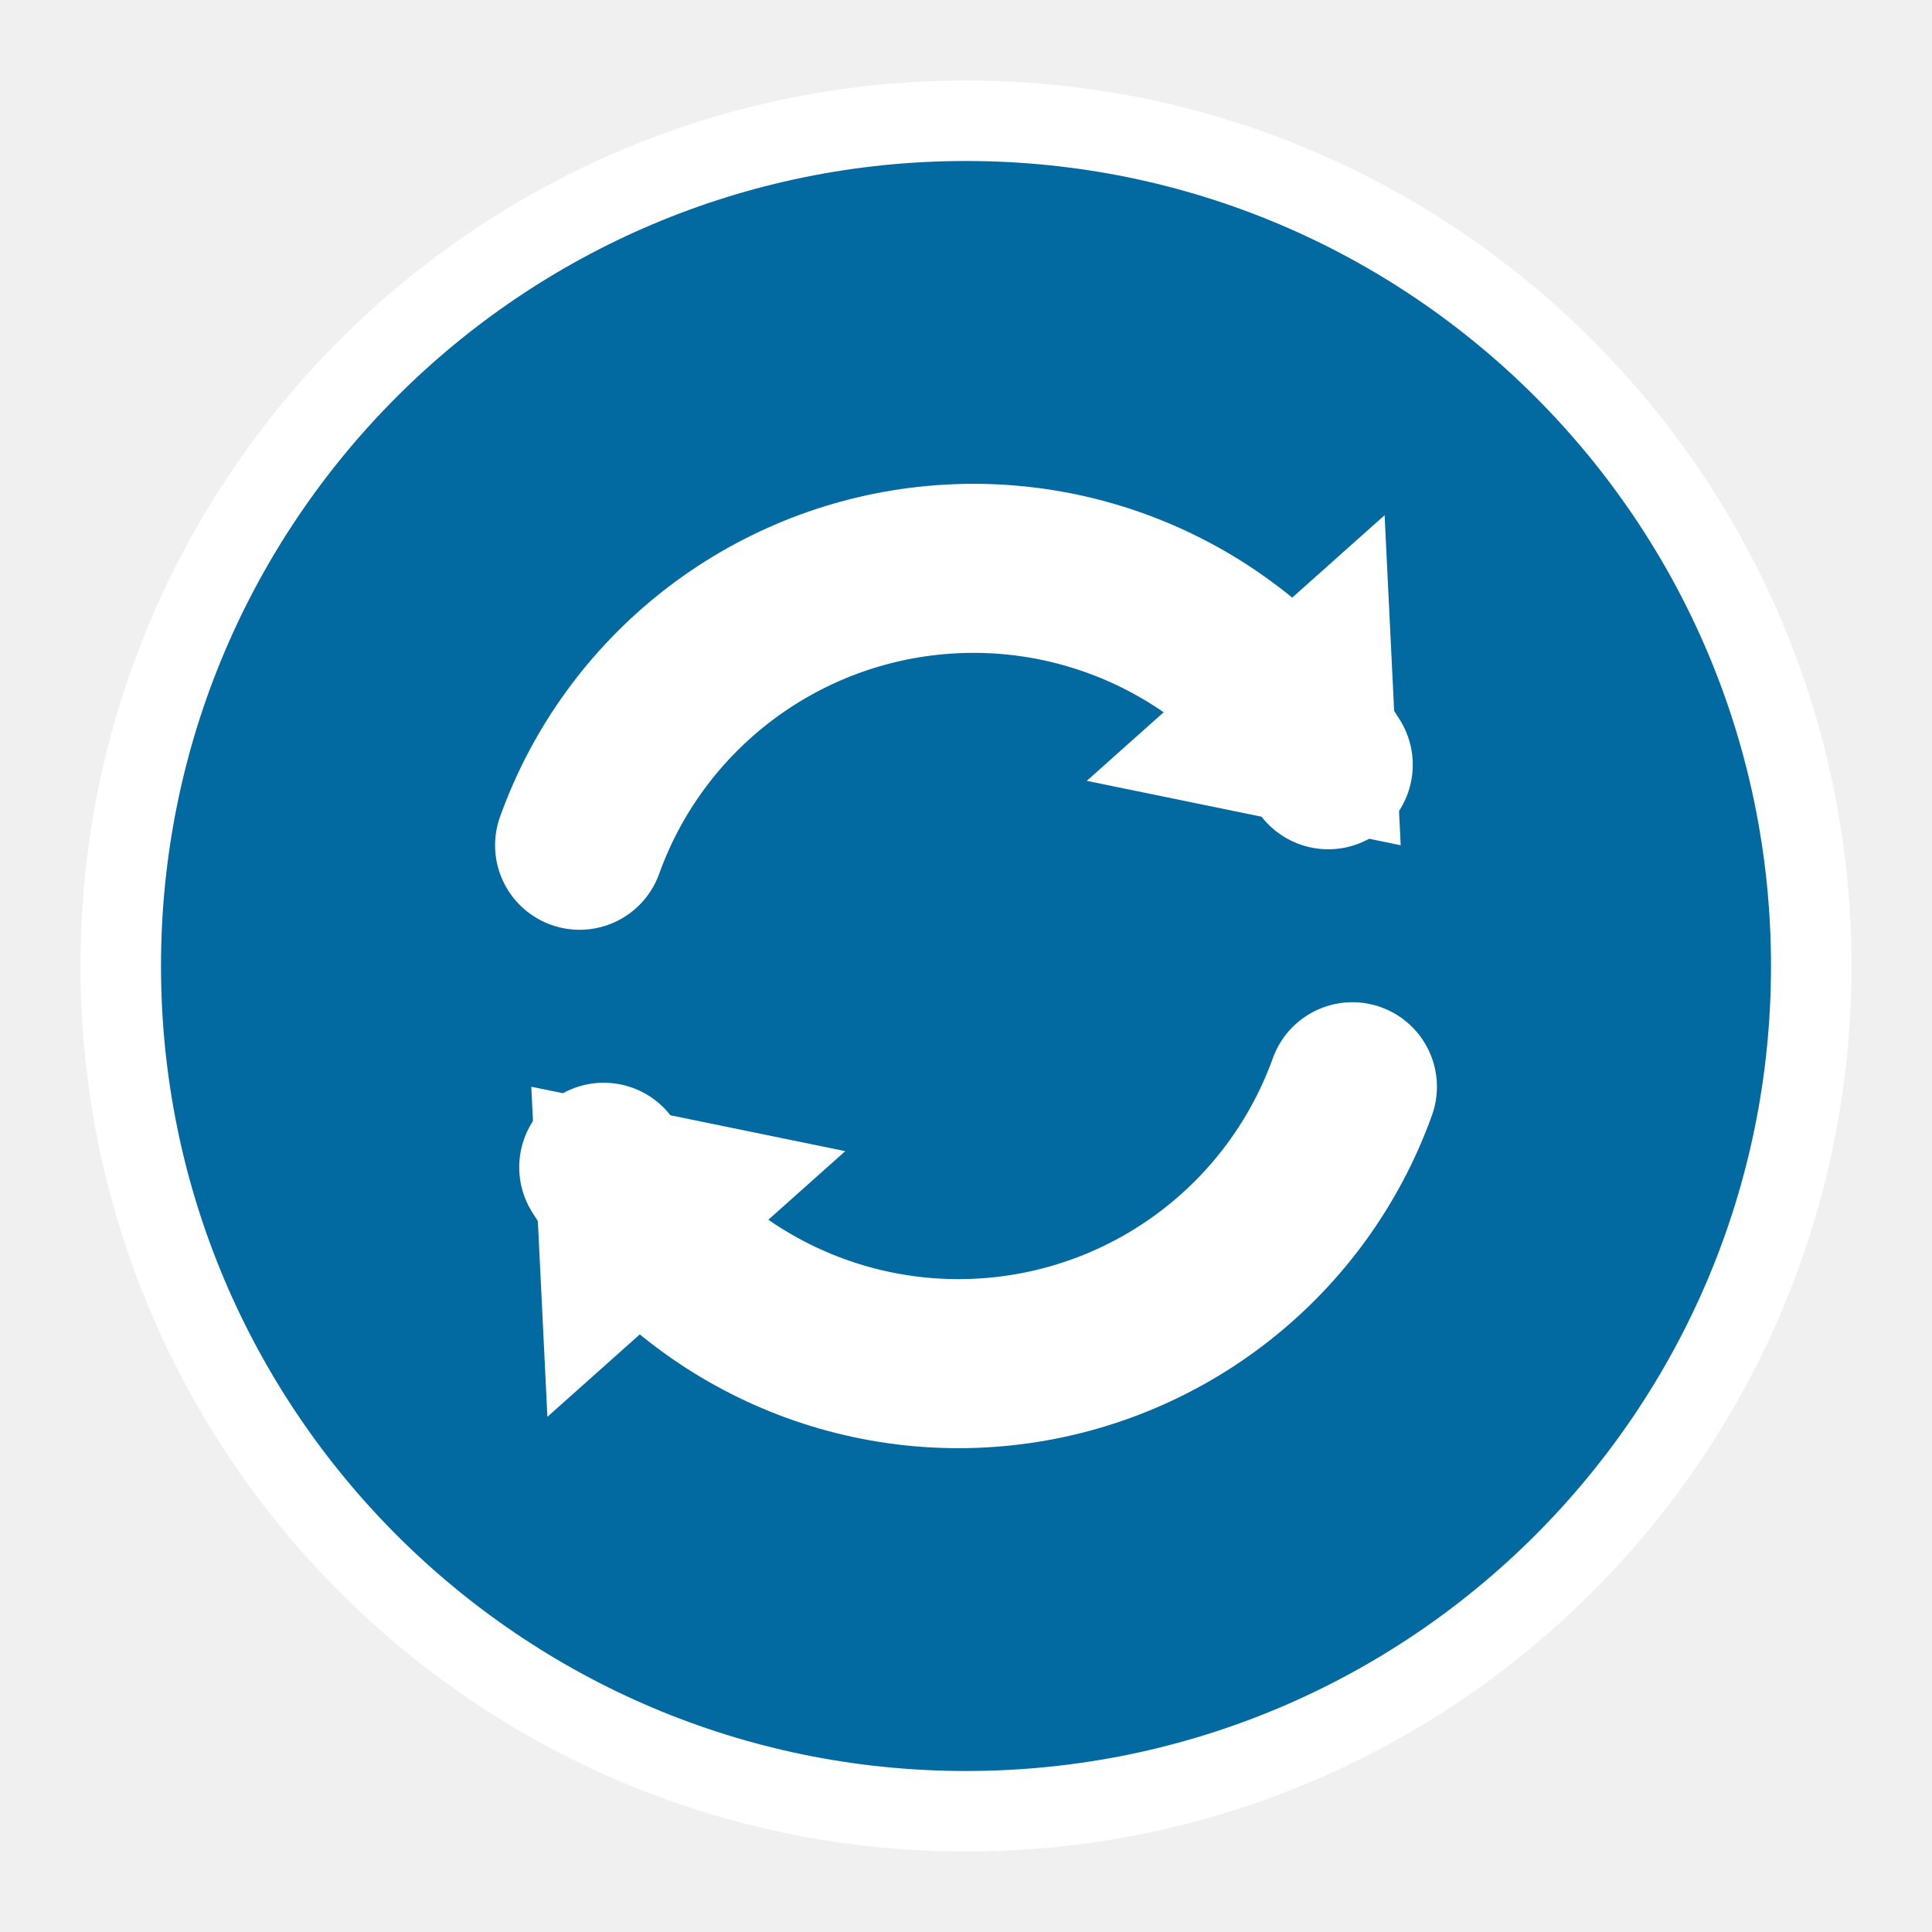
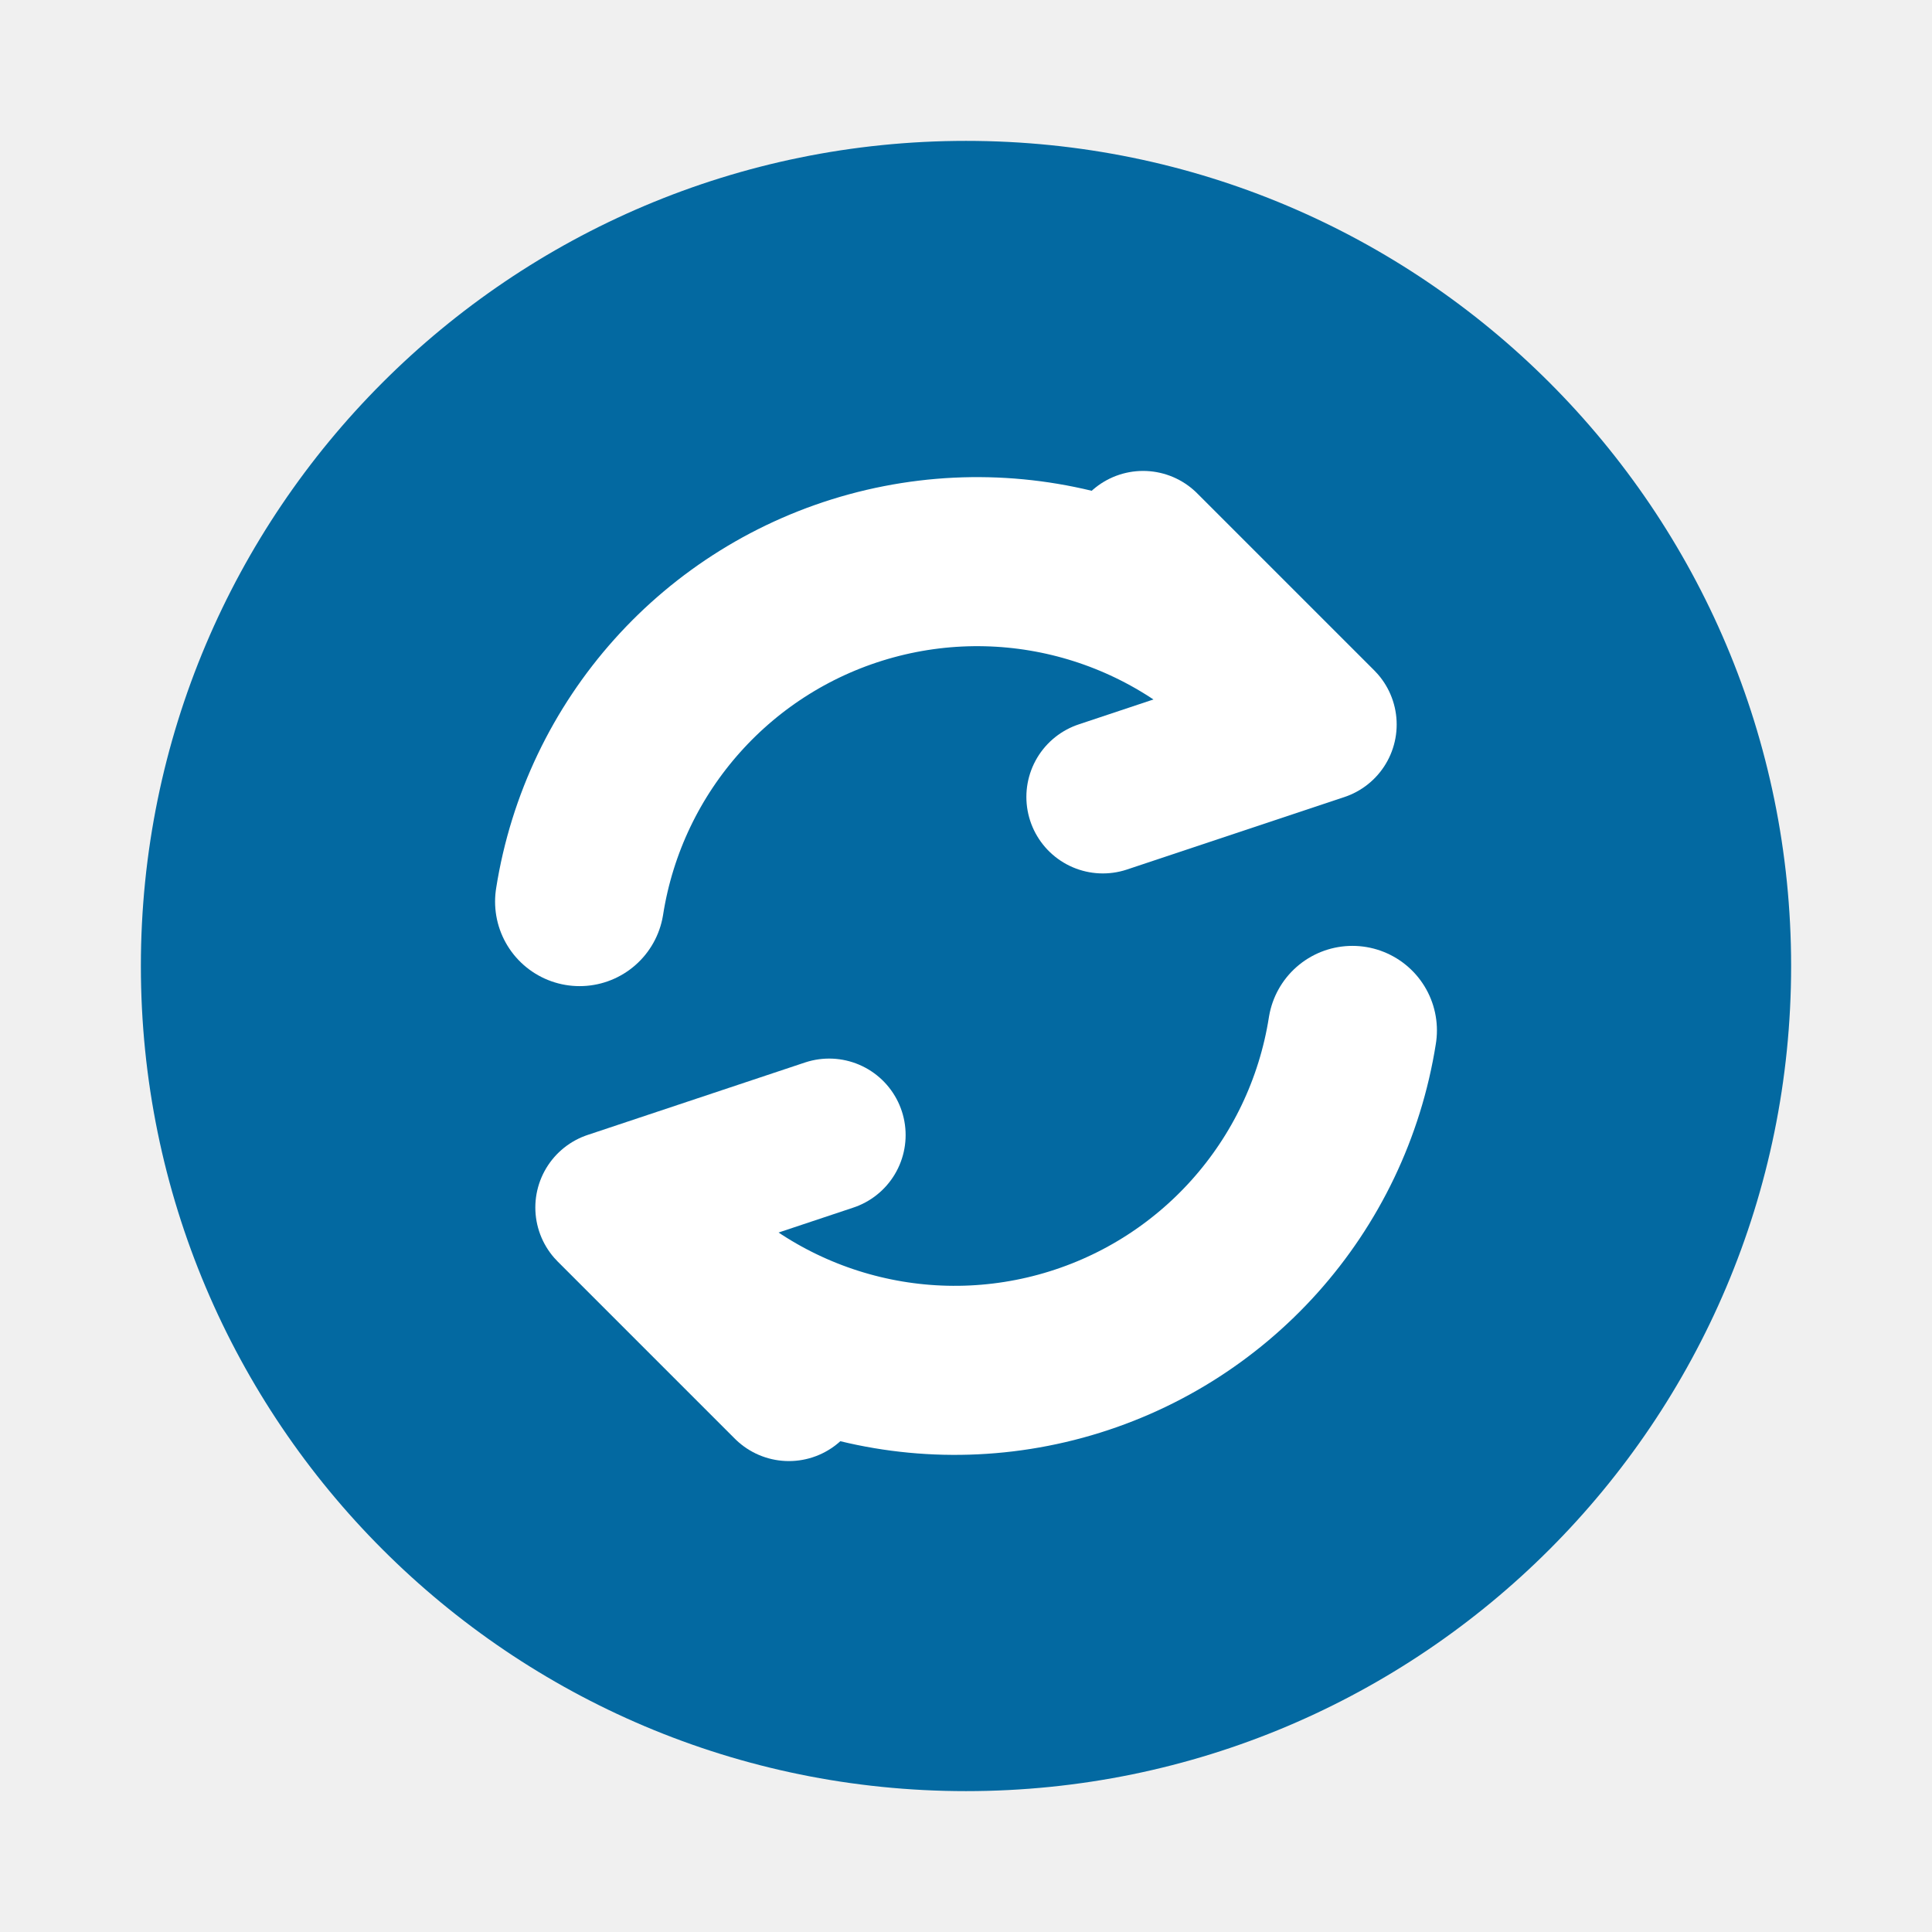
<svg xmlns="http://www.w3.org/2000/svg" viewBox="0 0 24 24" width="24" height="24" role="img" aria-label="Working">
-   <circle cx="12" cy="12" r="10.5" fill="#0369A1" stroke="#FFFFFF" stroke-width="1" />
-   <path d="M16.5 9.5A5.2 5.2 0 0 0 7.2 10.5M7.5 14.5A5.2 5.2 0 0 0 16.8 13.5" fill="none" stroke="#FFFFFF" stroke-width="2.1" stroke-linecap="round" />
-   <polygon points="17.2,6.4 17.4,10.5 13.5,9.7" fill="#FFFFFF" />
-   <polygon points="6.8,17.6 6.6,13.5 10.5,14.3" fill="#FFFFFF" />
+   <circle cx="12" cy="12" r="10.25" fill="#0369A1" />
+   <path d="M7.2 11.2a5 5 0 0 1 8.8-2.4" fill="none" stroke="#FFFFFF" stroke-width="2.1" stroke-linecap="round" />
+   <path d="M14.2 6.8l2.2 2.2-2.7.9" fill="none" stroke="#FFFFFF" stroke-width="1.9" stroke-linecap="round" stroke-linejoin="round" />
+   <path d="M16.8 12.8a5 5 0 0 1-8.8 2.4" fill="none" stroke="#FFFFFF" stroke-width="2.1" stroke-linecap="round" />
+   <path d="M9.8 17.2l-2.2-2.2 2.7-.9" fill="none" stroke="#FFFFFF" stroke-width="1.9" stroke-linecap="round" stroke-linejoin="round" />
</svg>
